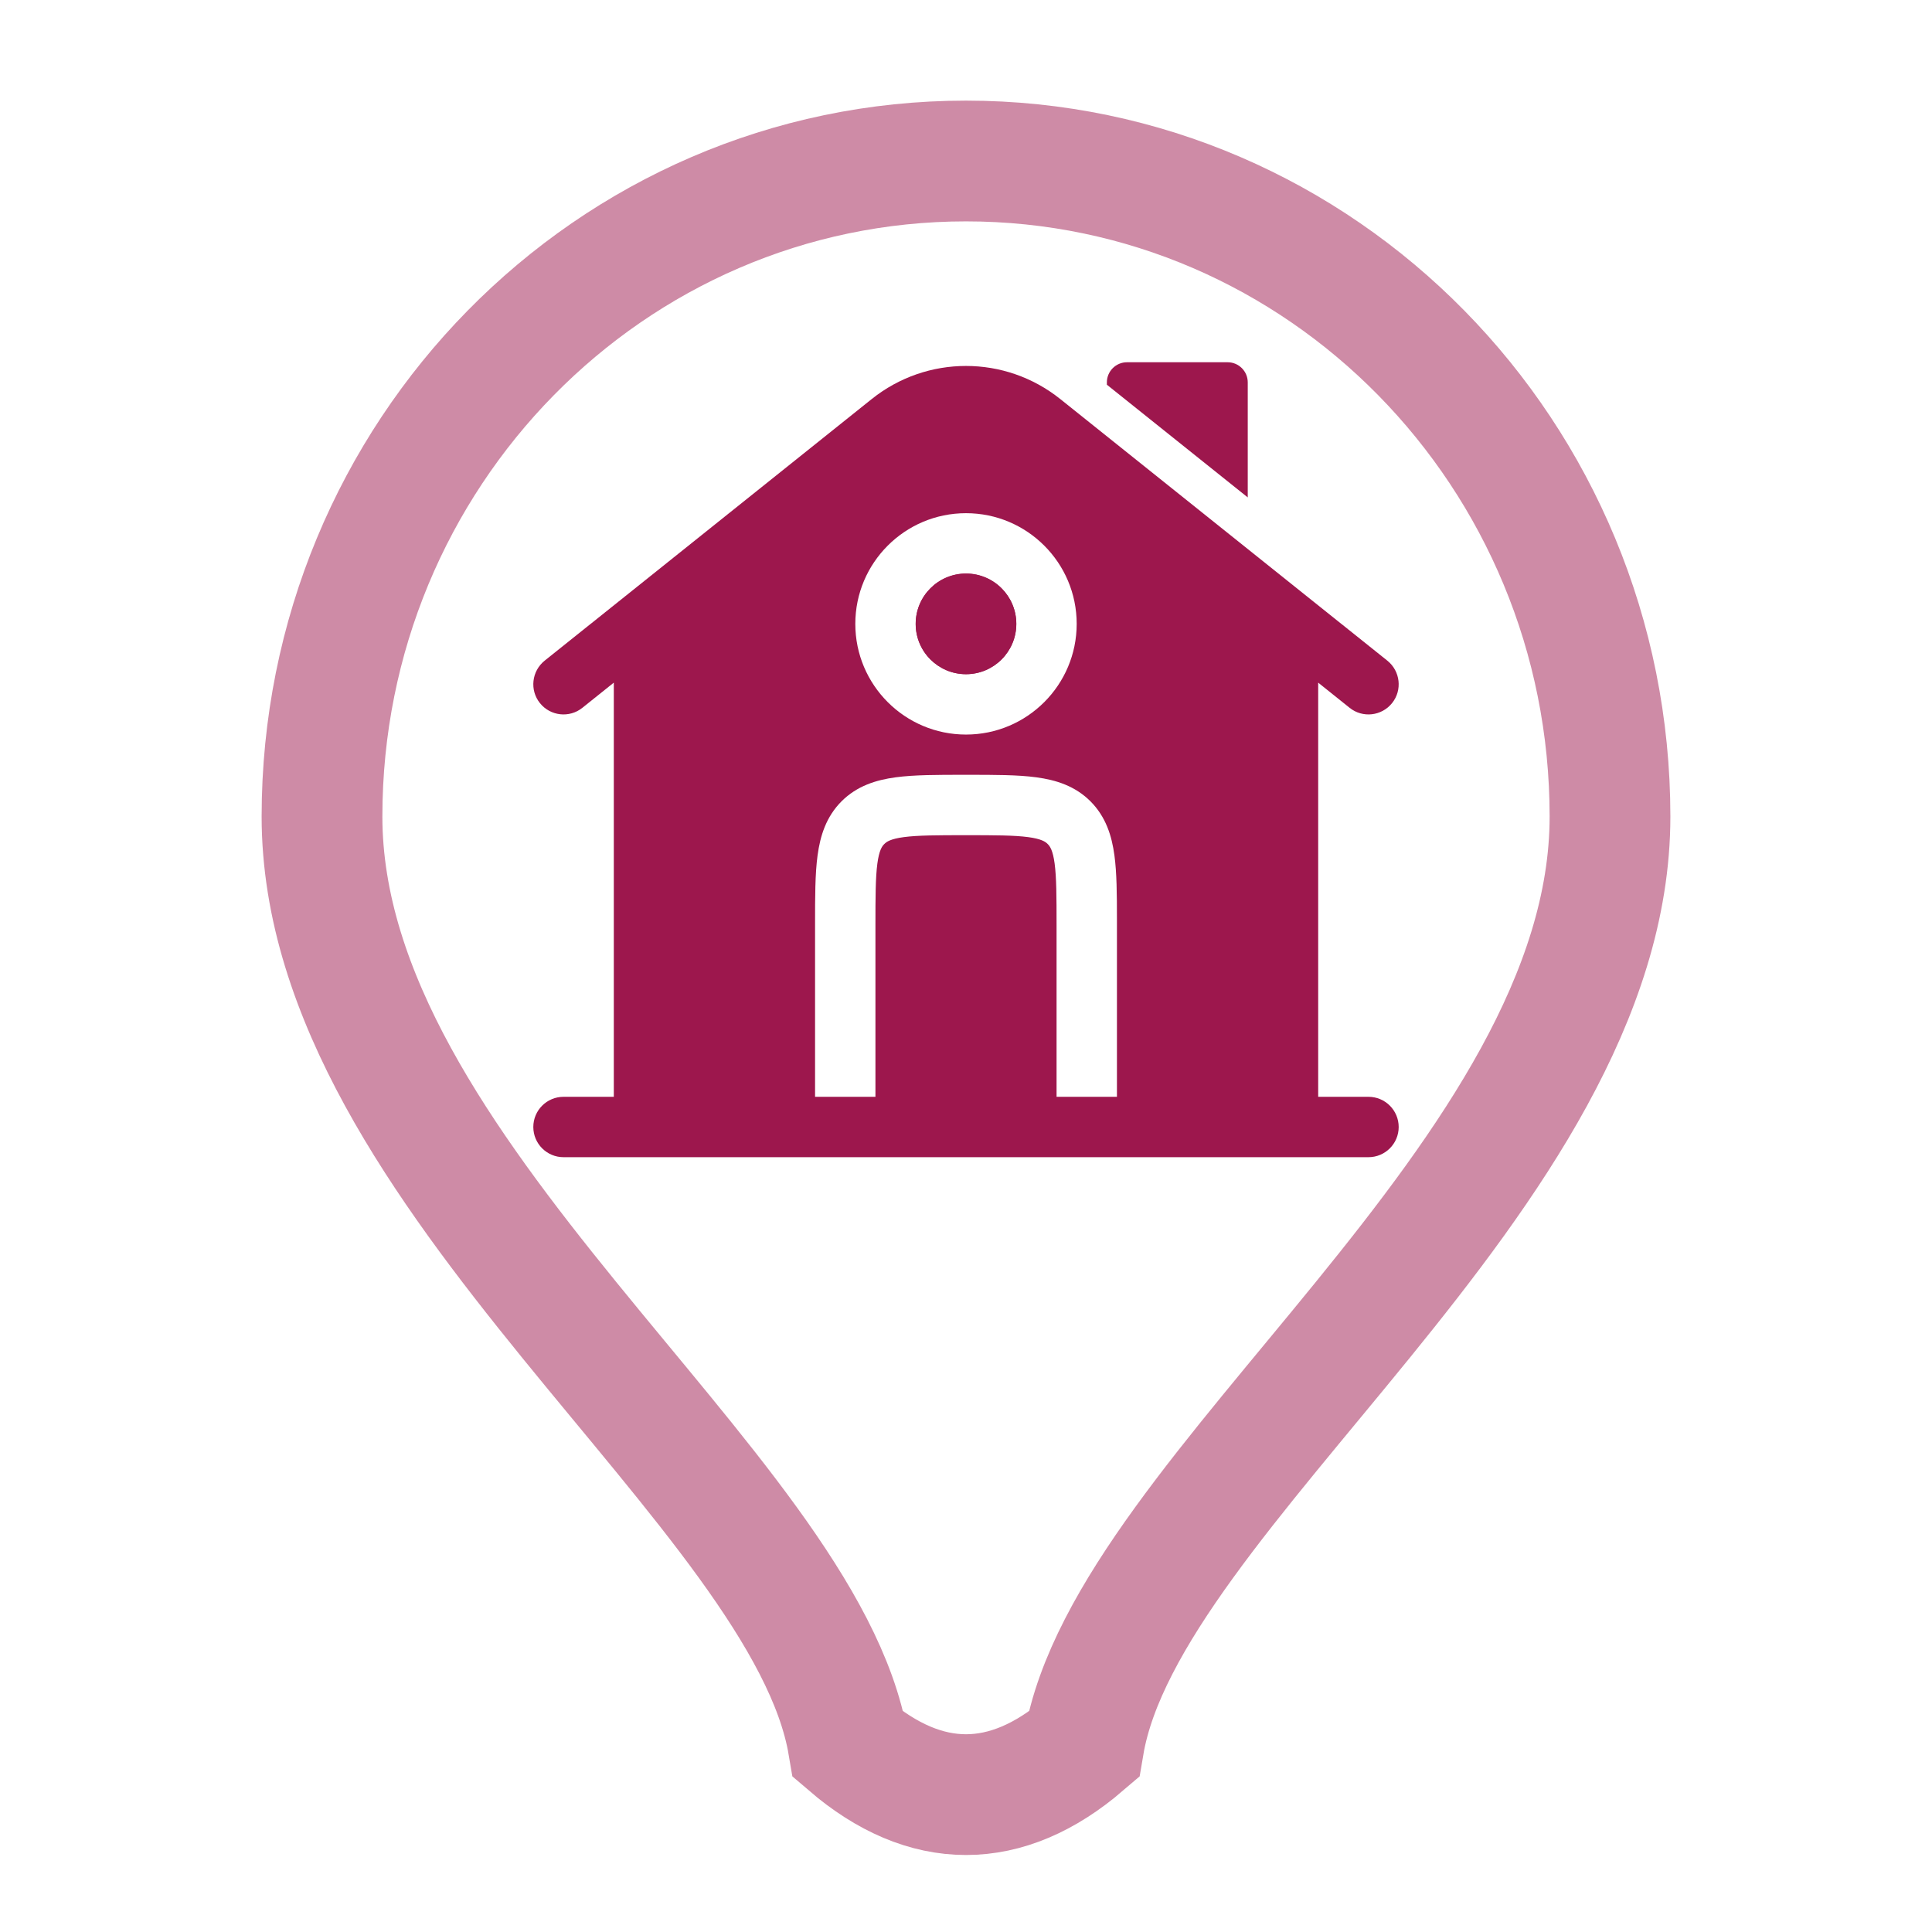
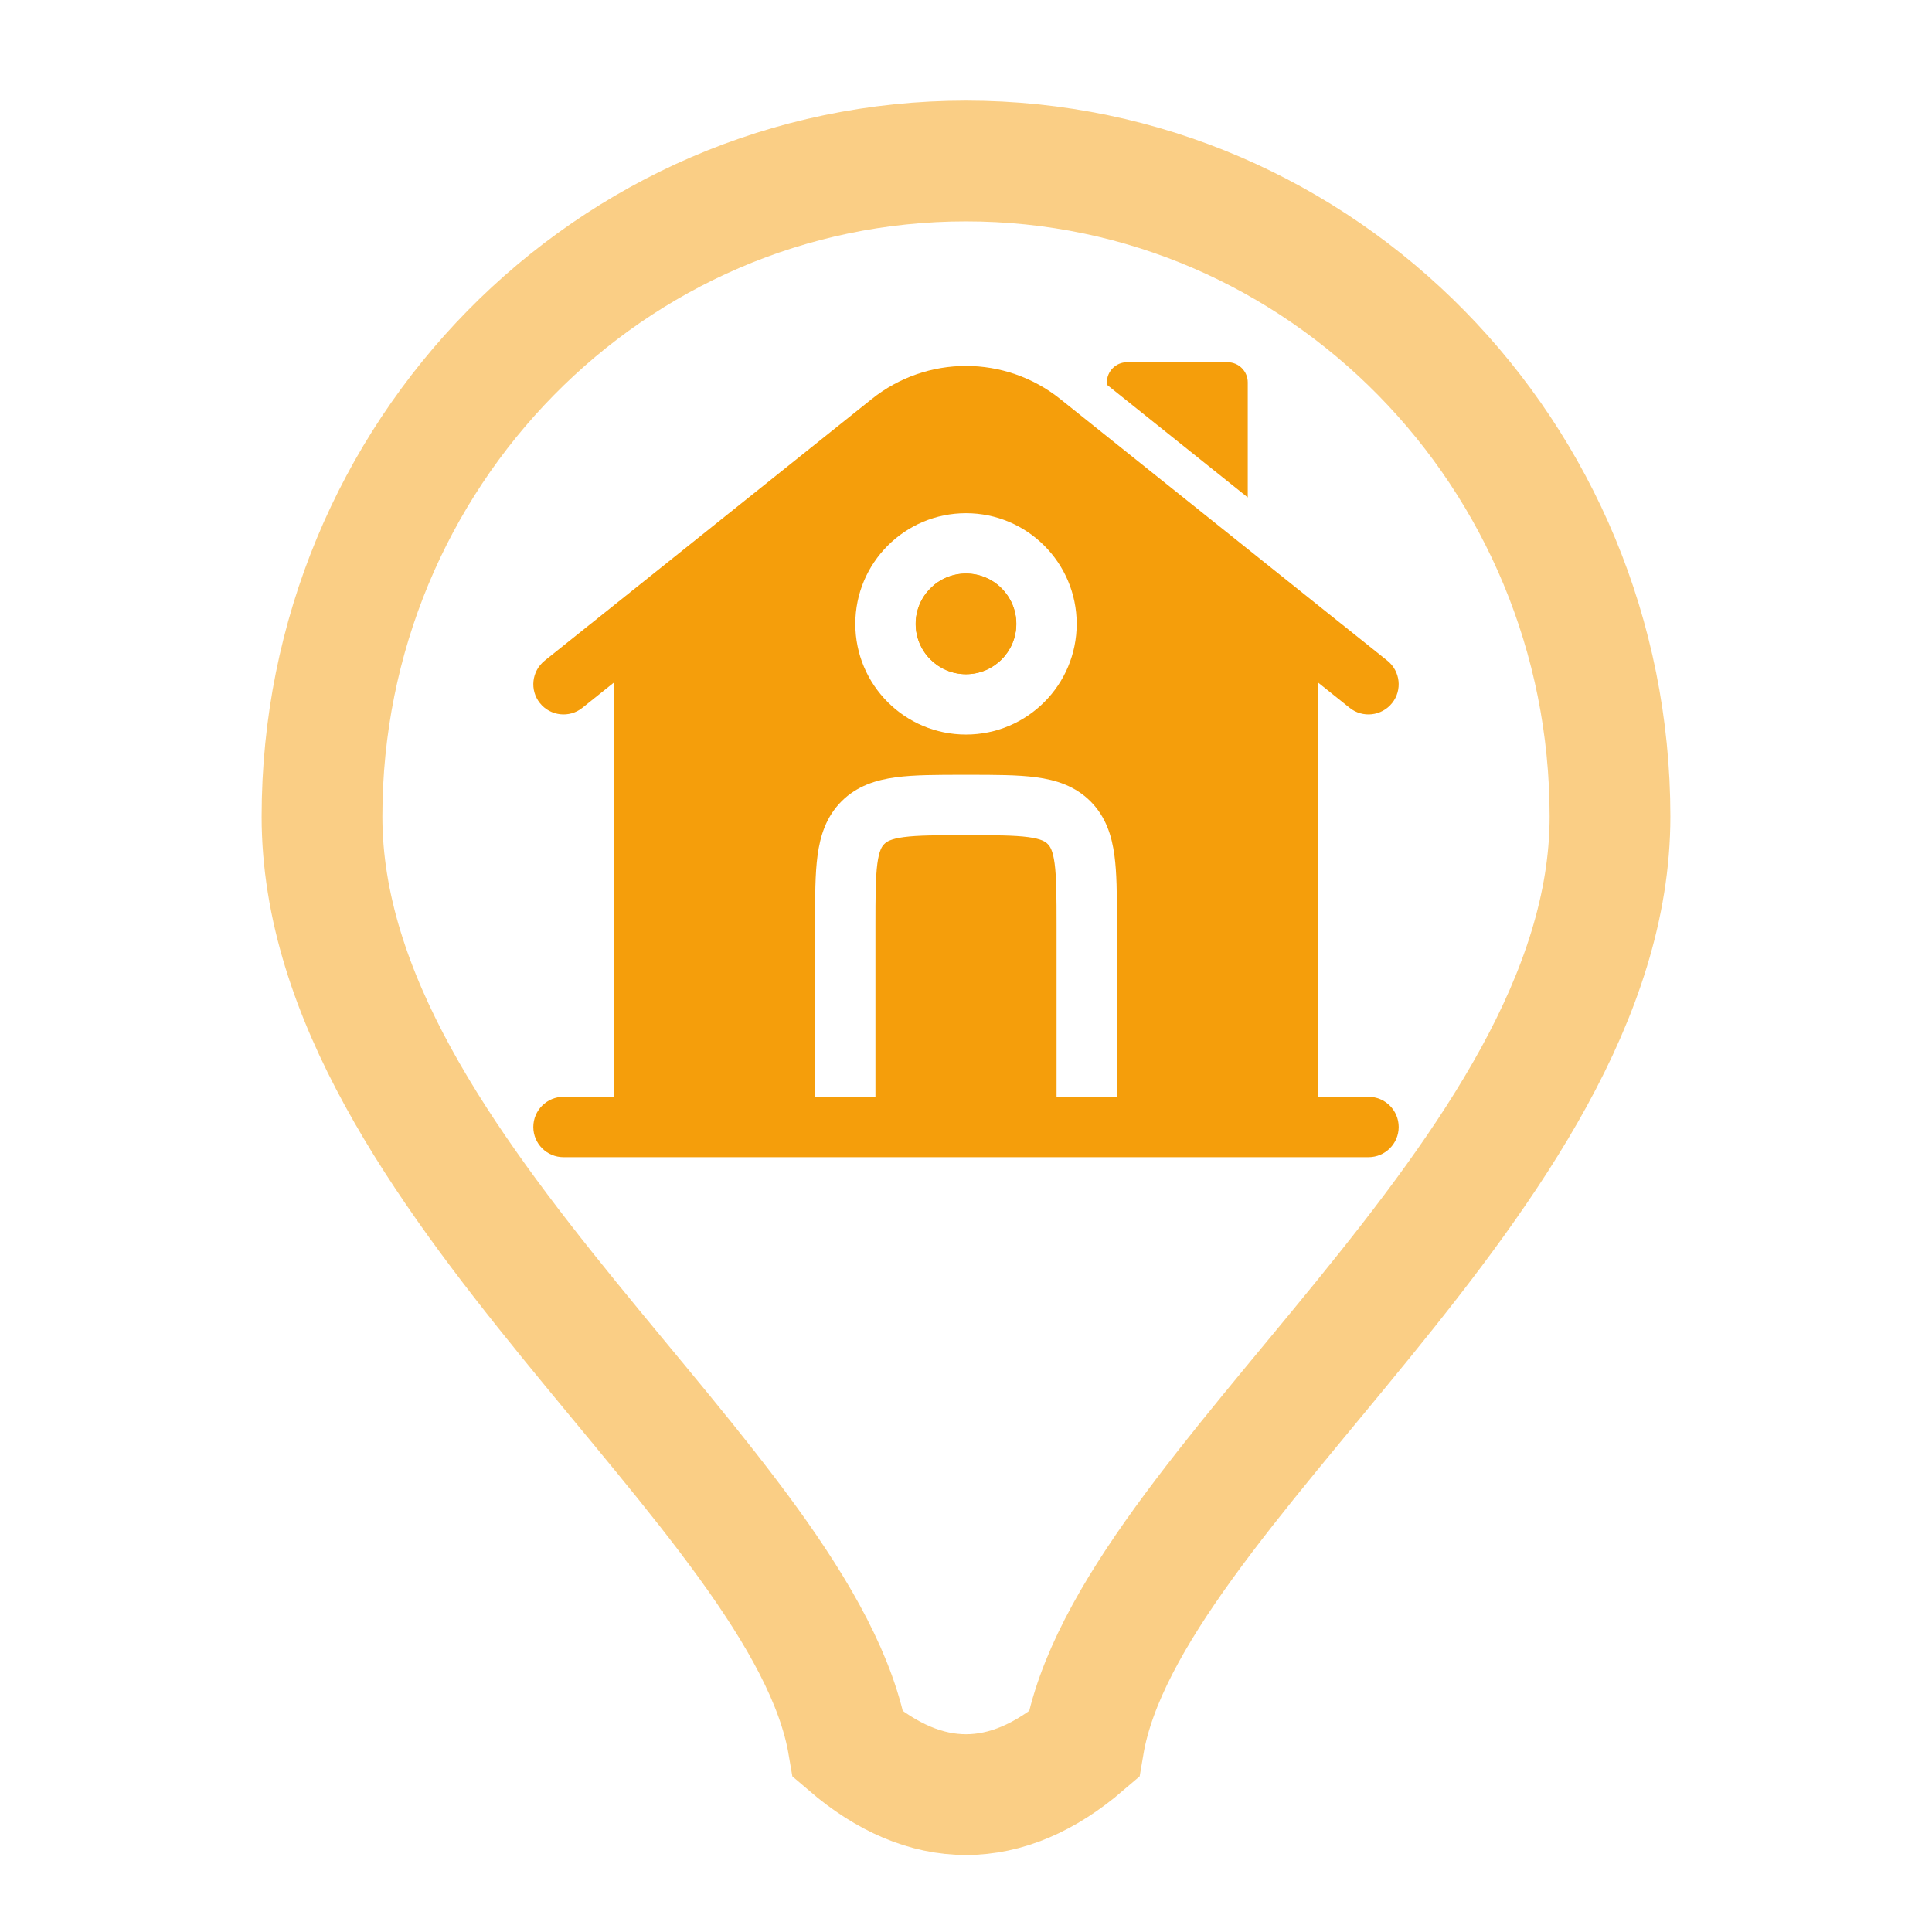
- <svg xmlns="http://www.w3.org/2000/svg" fill="none" height="24" viewBox="0 0 24 24" width="24">
+ <svg xmlns="http://www.w3.org/2000/svg" width="24" height="24" viewBox="0 0 24 24" fill="none">
  <g id="Real Estate">
    <g id="Vector">
-       <path d="M15.25 4.5H14C13.862 4.5 13.75 4.612 13.75 4.75V4.779L15.5 6.179V4.75C15.5 4.612 15.388 4.5 15.25 4.5Z" fill="#9D174D" />
-       <path clip-rule="evenodd" d="M11.375 7.75C11.375 7.405 11.655 7.125 12 7.125C12.345 7.125 12.625 7.405 12.625 7.75C12.625 8.095 12.345 8.375 12 8.375C11.655 8.375 11.375 8.095 11.375 7.75Z" fill="#9D174D" fill-rule="evenodd" />
-       <path clip-rule="evenodd" d="M16.375 8.48L16.766 8.793C16.927 8.922 17.163 8.896 17.293 8.734C17.422 8.573 17.396 8.337 17.234 8.207L13.171 4.957C12.486 4.409 11.514 4.409 10.829 4.957L6.766 8.207C6.604 8.337 6.578 8.573 6.707 8.734C6.837 8.896 7.073 8.922 7.234 8.793L7.625 8.48V13.625H7C6.793 13.625 6.625 13.793 6.625 14C6.625 14.207 6.793 14.375 7 14.375H17C17.207 14.375 17.375 14.207 17.375 14C17.375 13.793 17.207 13.625 17 13.625H16.375V8.48ZM10.625 7.75C10.625 6.991 11.241 6.375 12 6.375C12.759 6.375 13.375 6.991 13.375 7.75C13.375 8.509 12.759 9.125 12 9.125C11.241 9.125 10.625 8.509 10.625 7.75ZM12.025 9.625C12.357 9.625 12.644 9.625 12.873 9.656C13.119 9.689 13.354 9.763 13.546 9.954C13.737 10.146 13.811 10.381 13.844 10.627C13.873 10.842 13.875 11.107 13.875 11.414C13.875 11.434 13.875 11.454 13.875 11.475L13.875 13.625H13.125V11.5C13.125 11.136 13.124 10.9 13.101 10.727C13.079 10.564 13.044 10.513 13.015 10.485C12.987 10.456 12.936 10.421 12.773 10.399C12.6 10.376 12.364 10.375 12 10.375C11.636 10.375 11.4 10.376 11.227 10.399C11.064 10.421 11.013 10.456 10.985 10.485C10.956 10.513 10.921 10.564 10.899 10.727C10.876 10.9 10.875 11.136 10.875 11.5V13.625H10.125L10.125 11.475C10.125 11.143 10.125 10.857 10.156 10.627C10.189 10.381 10.263 10.146 10.454 9.954C10.646 9.763 10.881 9.689 11.127 9.656C11.357 9.625 11.643 9.625 11.975 9.625H12.025Z" fill="#9D174D" fill-rule="evenodd" />
-       <path clip-rule="evenodd" d="M11.375 7.75C11.375 7.405 11.655 7.125 12 7.125C12.345 7.125 12.625 7.405 12.625 7.75C12.625 8.095 12.345 8.375 12 8.375C11.655 8.375 11.375 8.095 11.375 7.75Z" fill="#9D174D" fill-rule="evenodd" />
+       <path d="M15.25 4.5H14C13.862 4.5 13.75 4.612 13.75 4.75V4.779L15.5 6.179V4.75C15.5 4.612 15.388 4.5 15.25 4.5Z" fill="#F59E0B" />
+       <path fill-rule="evenodd" clip-rule="evenodd" d="M11.375 7.75C11.375 7.405 11.655 7.125 12 7.125C12.345 7.125 12.625 7.405 12.625 7.75C12.625 8.095 12.345 8.375 12 8.375C11.655 8.375 11.375 8.095 11.375 7.75Z" fill="#F59E0B" />
+       <path fill-rule="evenodd" clip-rule="evenodd" d="M16.375 8.48L16.766 8.793C16.927 8.922 17.163 8.896 17.293 8.734C17.422 8.573 17.396 8.337 17.234 8.207L13.171 4.957C12.486 4.409 11.514 4.409 10.829 4.957L6.766 8.207C6.604 8.337 6.578 8.573 6.707 8.734C6.837 8.896 7.073 8.922 7.234 8.793L7.625 8.48V13.625H7C6.793 13.625 6.625 13.793 6.625 14C6.625 14.207 6.793 14.375 7 14.375H17C17.207 14.375 17.375 14.207 17.375 14C17.375 13.793 17.207 13.625 17 13.625H16.375V8.48ZM10.625 7.75C10.625 6.991 11.241 6.375 12 6.375C12.759 6.375 13.375 6.991 13.375 7.75C13.375 8.509 12.759 9.125 12 9.125C11.241 9.125 10.625 8.509 10.625 7.75ZM12.025 9.625C12.357 9.625 12.644 9.625 12.873 9.656C13.119 9.689 13.354 9.763 13.546 9.954C13.737 10.146 13.811 10.381 13.844 10.627C13.873 10.842 13.875 11.107 13.875 11.414C13.875 11.434 13.875 11.454 13.875 11.475L13.875 13.625H13.125V11.5C13.125 11.136 13.124 10.9 13.101 10.727C13.079 10.564 13.044 10.513 13.015 10.485C12.987 10.456 12.936 10.421 12.773 10.399C12.6 10.376 12.364 10.375 12 10.375C11.636 10.375 11.4 10.376 11.227 10.399C11.064 10.421 11.013 10.456 10.985 10.485C10.956 10.513 10.921 10.564 10.899 10.727C10.876 10.9 10.875 11.136 10.875 11.5V13.625H10.125L10.125 11.475C10.125 11.143 10.125 10.857 10.156 10.627C10.189 10.381 10.263 10.146 10.454 9.954C10.646 9.763 10.881 9.689 11.127 9.656C11.357 9.625 11.643 9.625 11.975 9.625H12.025Z" fill="#F59E0B" />
+       <path fill-rule="evenodd" clip-rule="evenodd" d="M11.375 7.75C11.375 7.405 11.655 7.125 12 7.125C12.345 7.125 12.625 7.405 12.625 7.75C12.625 8.095 12.345 8.375 12 8.375C11.655 8.375 11.375 8.095 11.375 7.75Z" fill="#F59E0B" />
    </g>
-     <path d="M4 10.143C4 5.646 7.582 2 12 2C16.418 2 20 5.646 20 10.143C20 14.605 14 18.5 13.463 21.674C12.5 22.5 11.5 22.5 10.537 21.674C10 18.5 4 14.605 4 10.143Z" id="icon-background" opacity="0.5" stroke="#9D174D" stroke-width="1.5" />
+     <path id="icon-background" opacity="0.5" d="M4 10.143C4 5.646 7.582 2 12 2C16.418 2 20 5.646 20 10.143C20 14.605 14 18.5 13.463 21.674C12.5 22.5 11.5 22.5 10.537 21.674C10 18.5 4 14.605 4 10.143Z" stroke="#F59E0B" stroke-width="1.5" />
  </g>
</svg>
